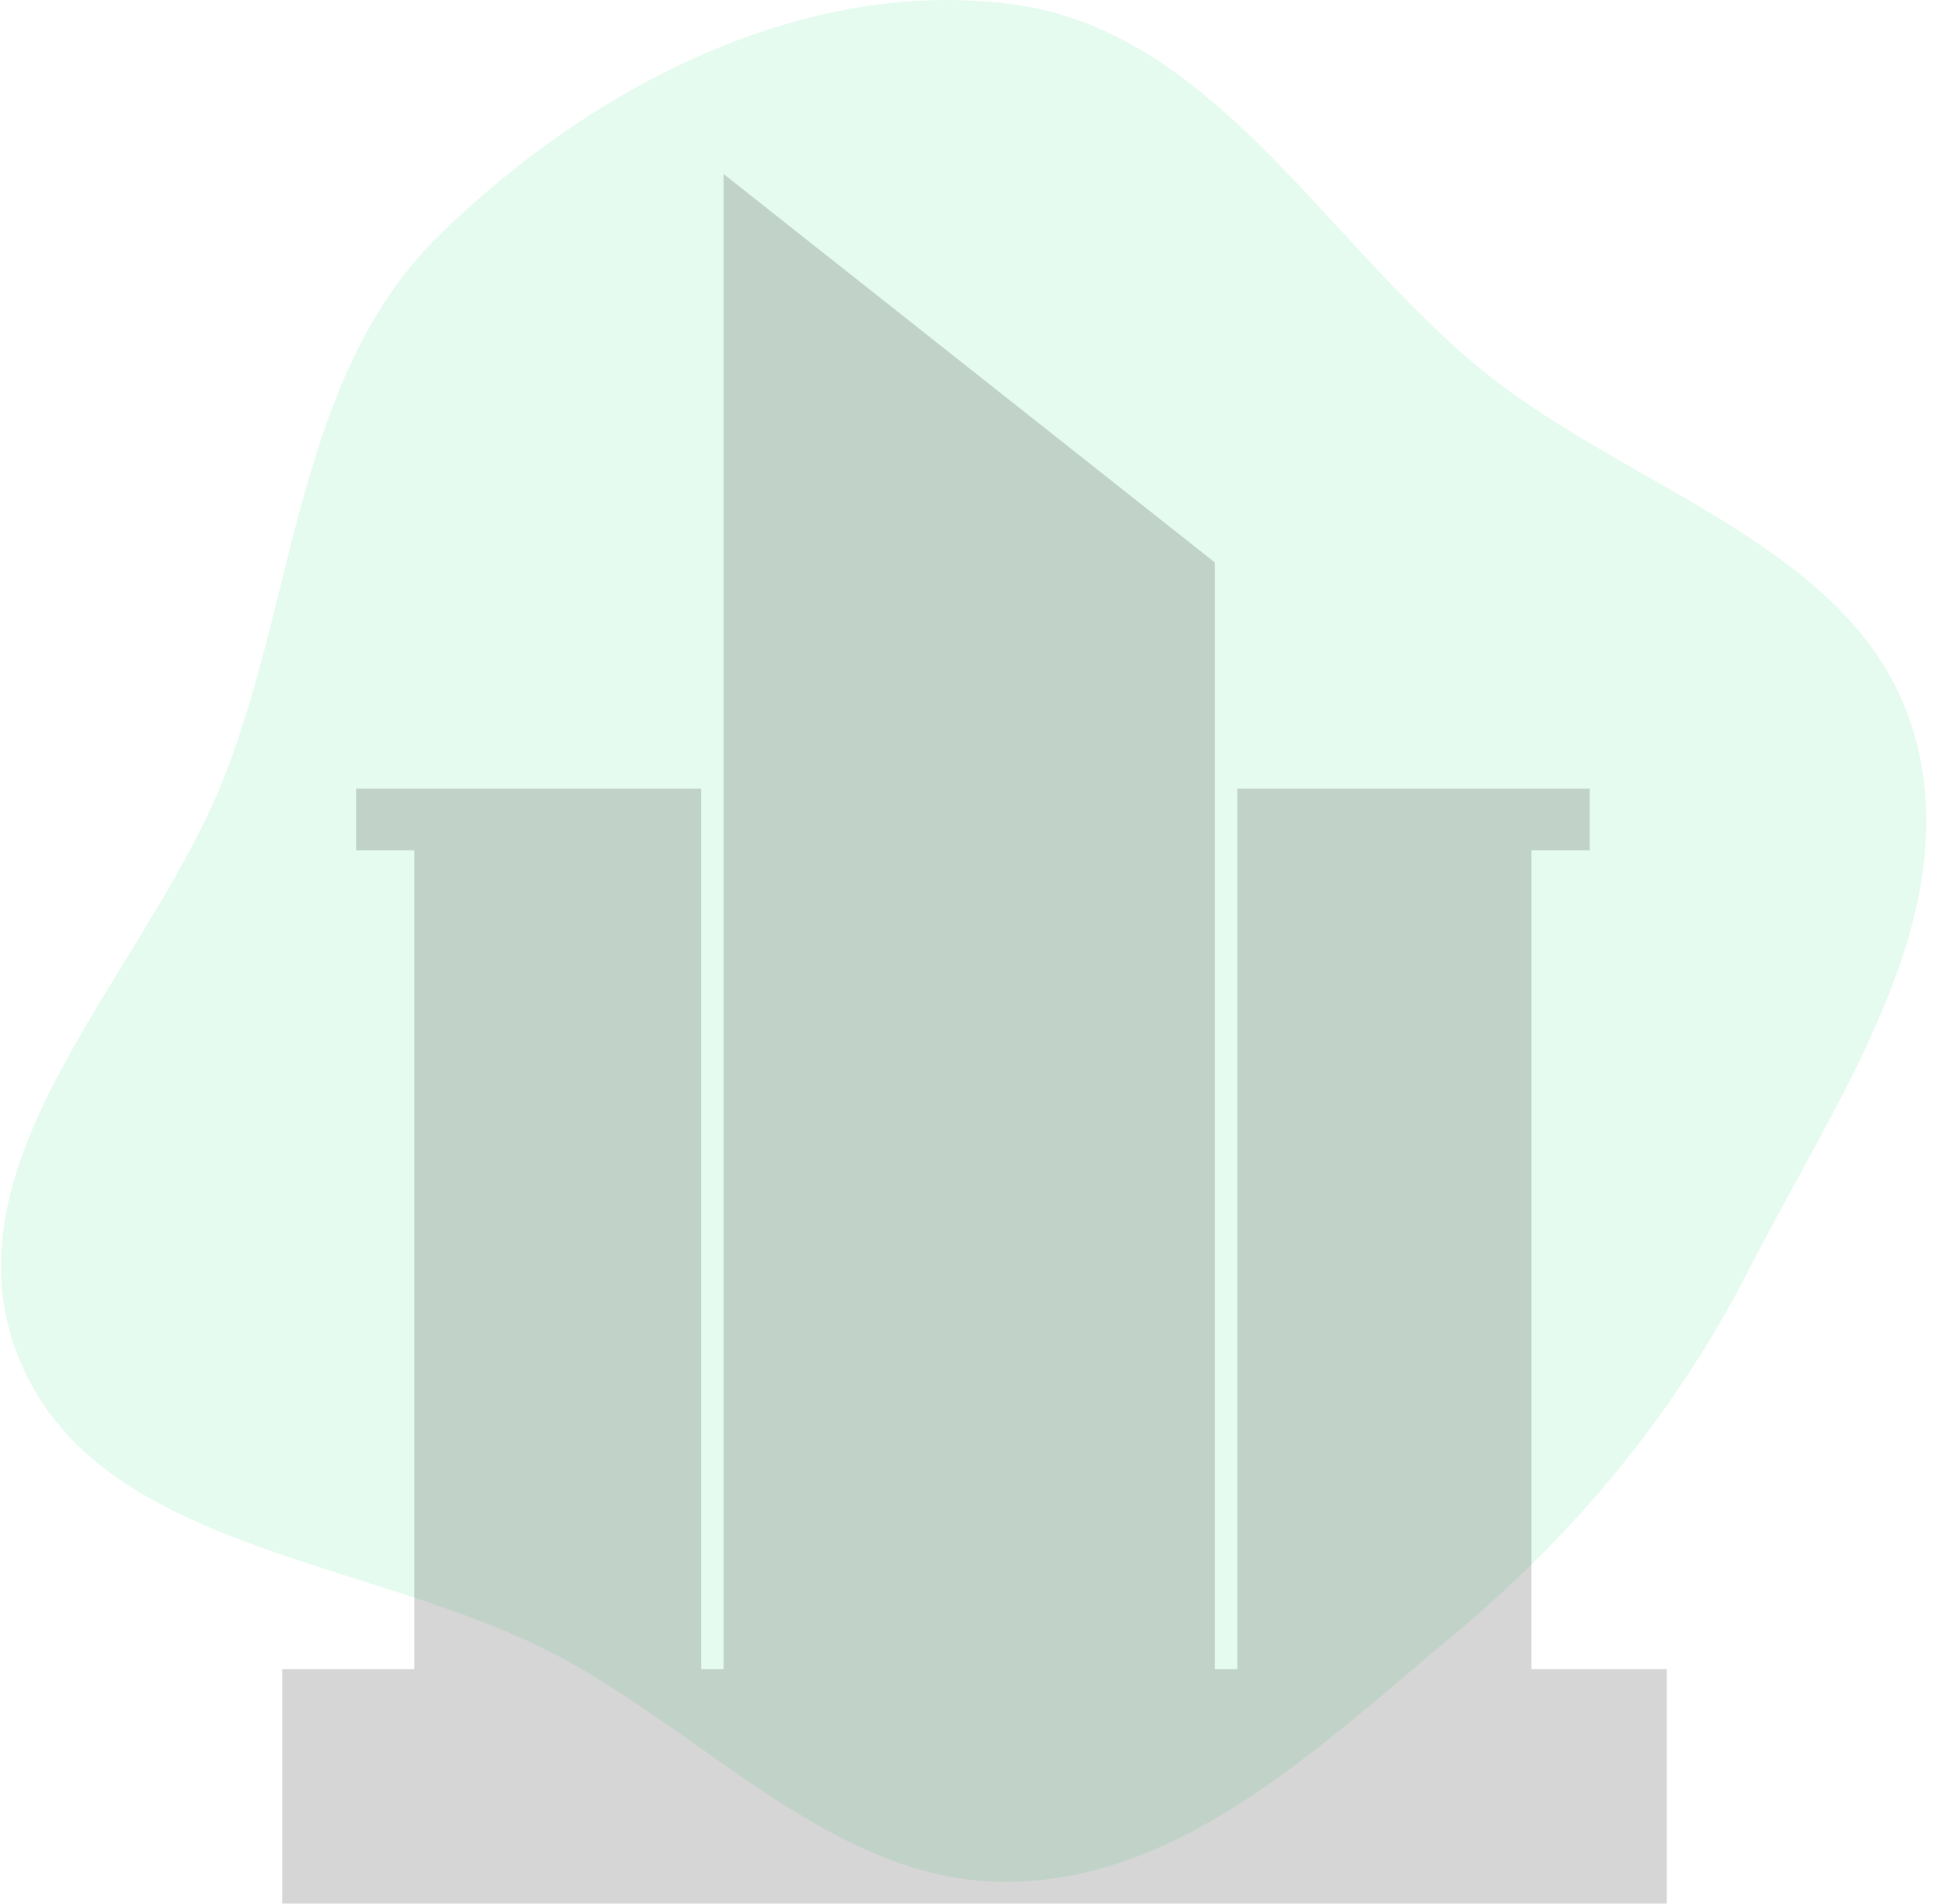
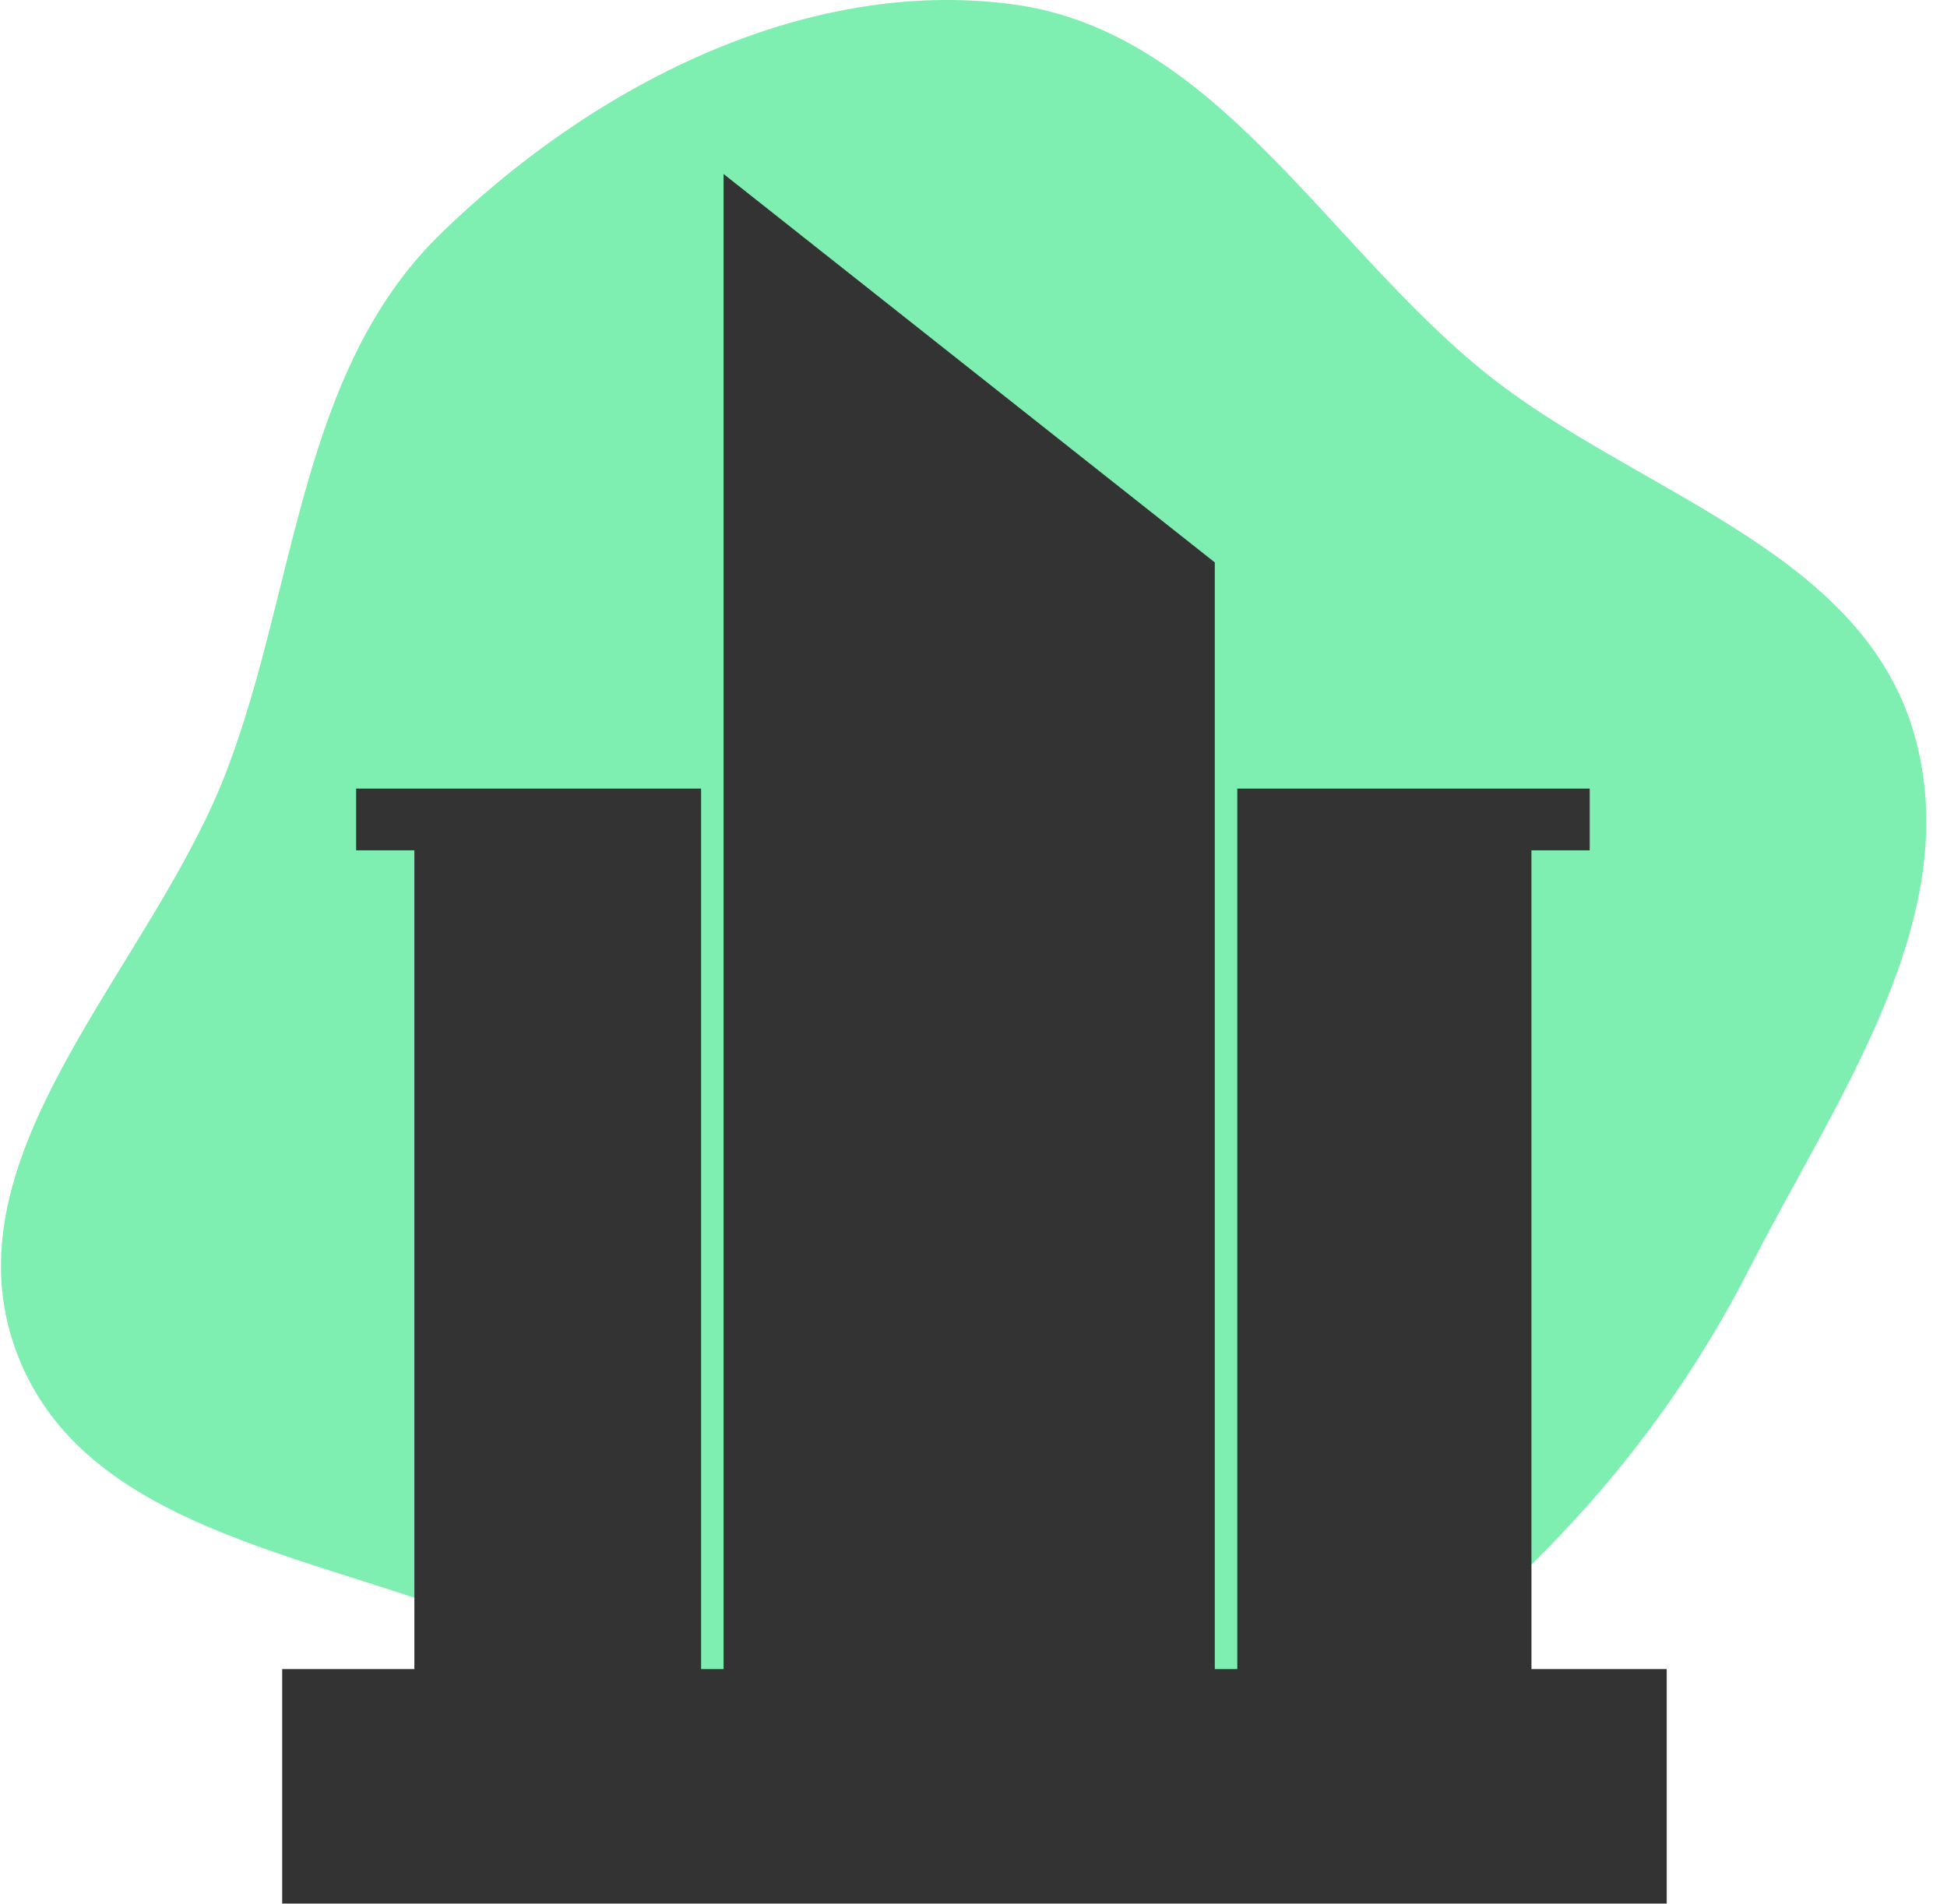
<svg xmlns="http://www.w3.org/2000/svg" width="90" height="88" viewBox="0 0 90 88" fill="none">
-   <path fill-rule="evenodd" clip-rule="evenodd" d="M46.796 0.197C56.148 1.435 61.267 11.265 68.625 17.205C75.502 22.758 85.932 25.321 88.452 33.826C90.966 42.314 84.907 50.724 80.889 58.604C77.487 65.276 72.874 70.853 67.134 75.633C61.01 80.733 54.742 86.819 46.796 86.997C38.794 87.175 32.87 80.319 25.794 76.555C17.137 71.95 4.209 71.737 0.764 62.51C-2.657 53.343 7.031 44.728 10.499 35.579C13.727 27.062 13.853 17.158 20.358 10.817C27.345 4.005 37.153 -1.079 46.796 0.197Z" fill="#7EEEB1" fill-opacity="0.2" />
-   <path d="M70.791 39.31V77.16H77.044V88H13.044V77.16H19.154V39.31H16.462V36.457H32.408V77.16H33.447V8.043L56.154 26V77.16H57.194V36.457H73.484V39.31H70.791Z" fill="#333333" fill-opacity="0.2" />
+   <path fill-rule="evenodd" clip-rule="evenodd" d="M46.796 0.197C56.148 1.435 61.267 11.265 68.625 17.205C75.502 22.758 85.932 25.321 88.452 33.826C90.966 42.314 84.907 50.724 80.889 58.604C77.487 65.276 72.874 70.853 67.134 75.633C61.01 80.733 54.742 86.819 46.796 86.997C38.794 87.175 32.87 80.319 25.794 76.555C17.137 71.95 4.209 71.737 0.764 62.51C-2.657 53.343 7.031 44.728 10.499 35.579C13.727 27.062 13.853 17.158 20.358 10.817C27.345 4.005 37.153 -1.079 46.796 0.197Z" fill="#7EEEB1" />
+   <path d="M70.791 39.31V77.16H77.044V88H13.044V77.16H19.154V39.31H16.462V36.457H32.408V77.16H33.447V8.043L56.154 26V77.16H57.194V36.457H73.484V39.31H70.791Z" fill="#333333" />
</svg>
